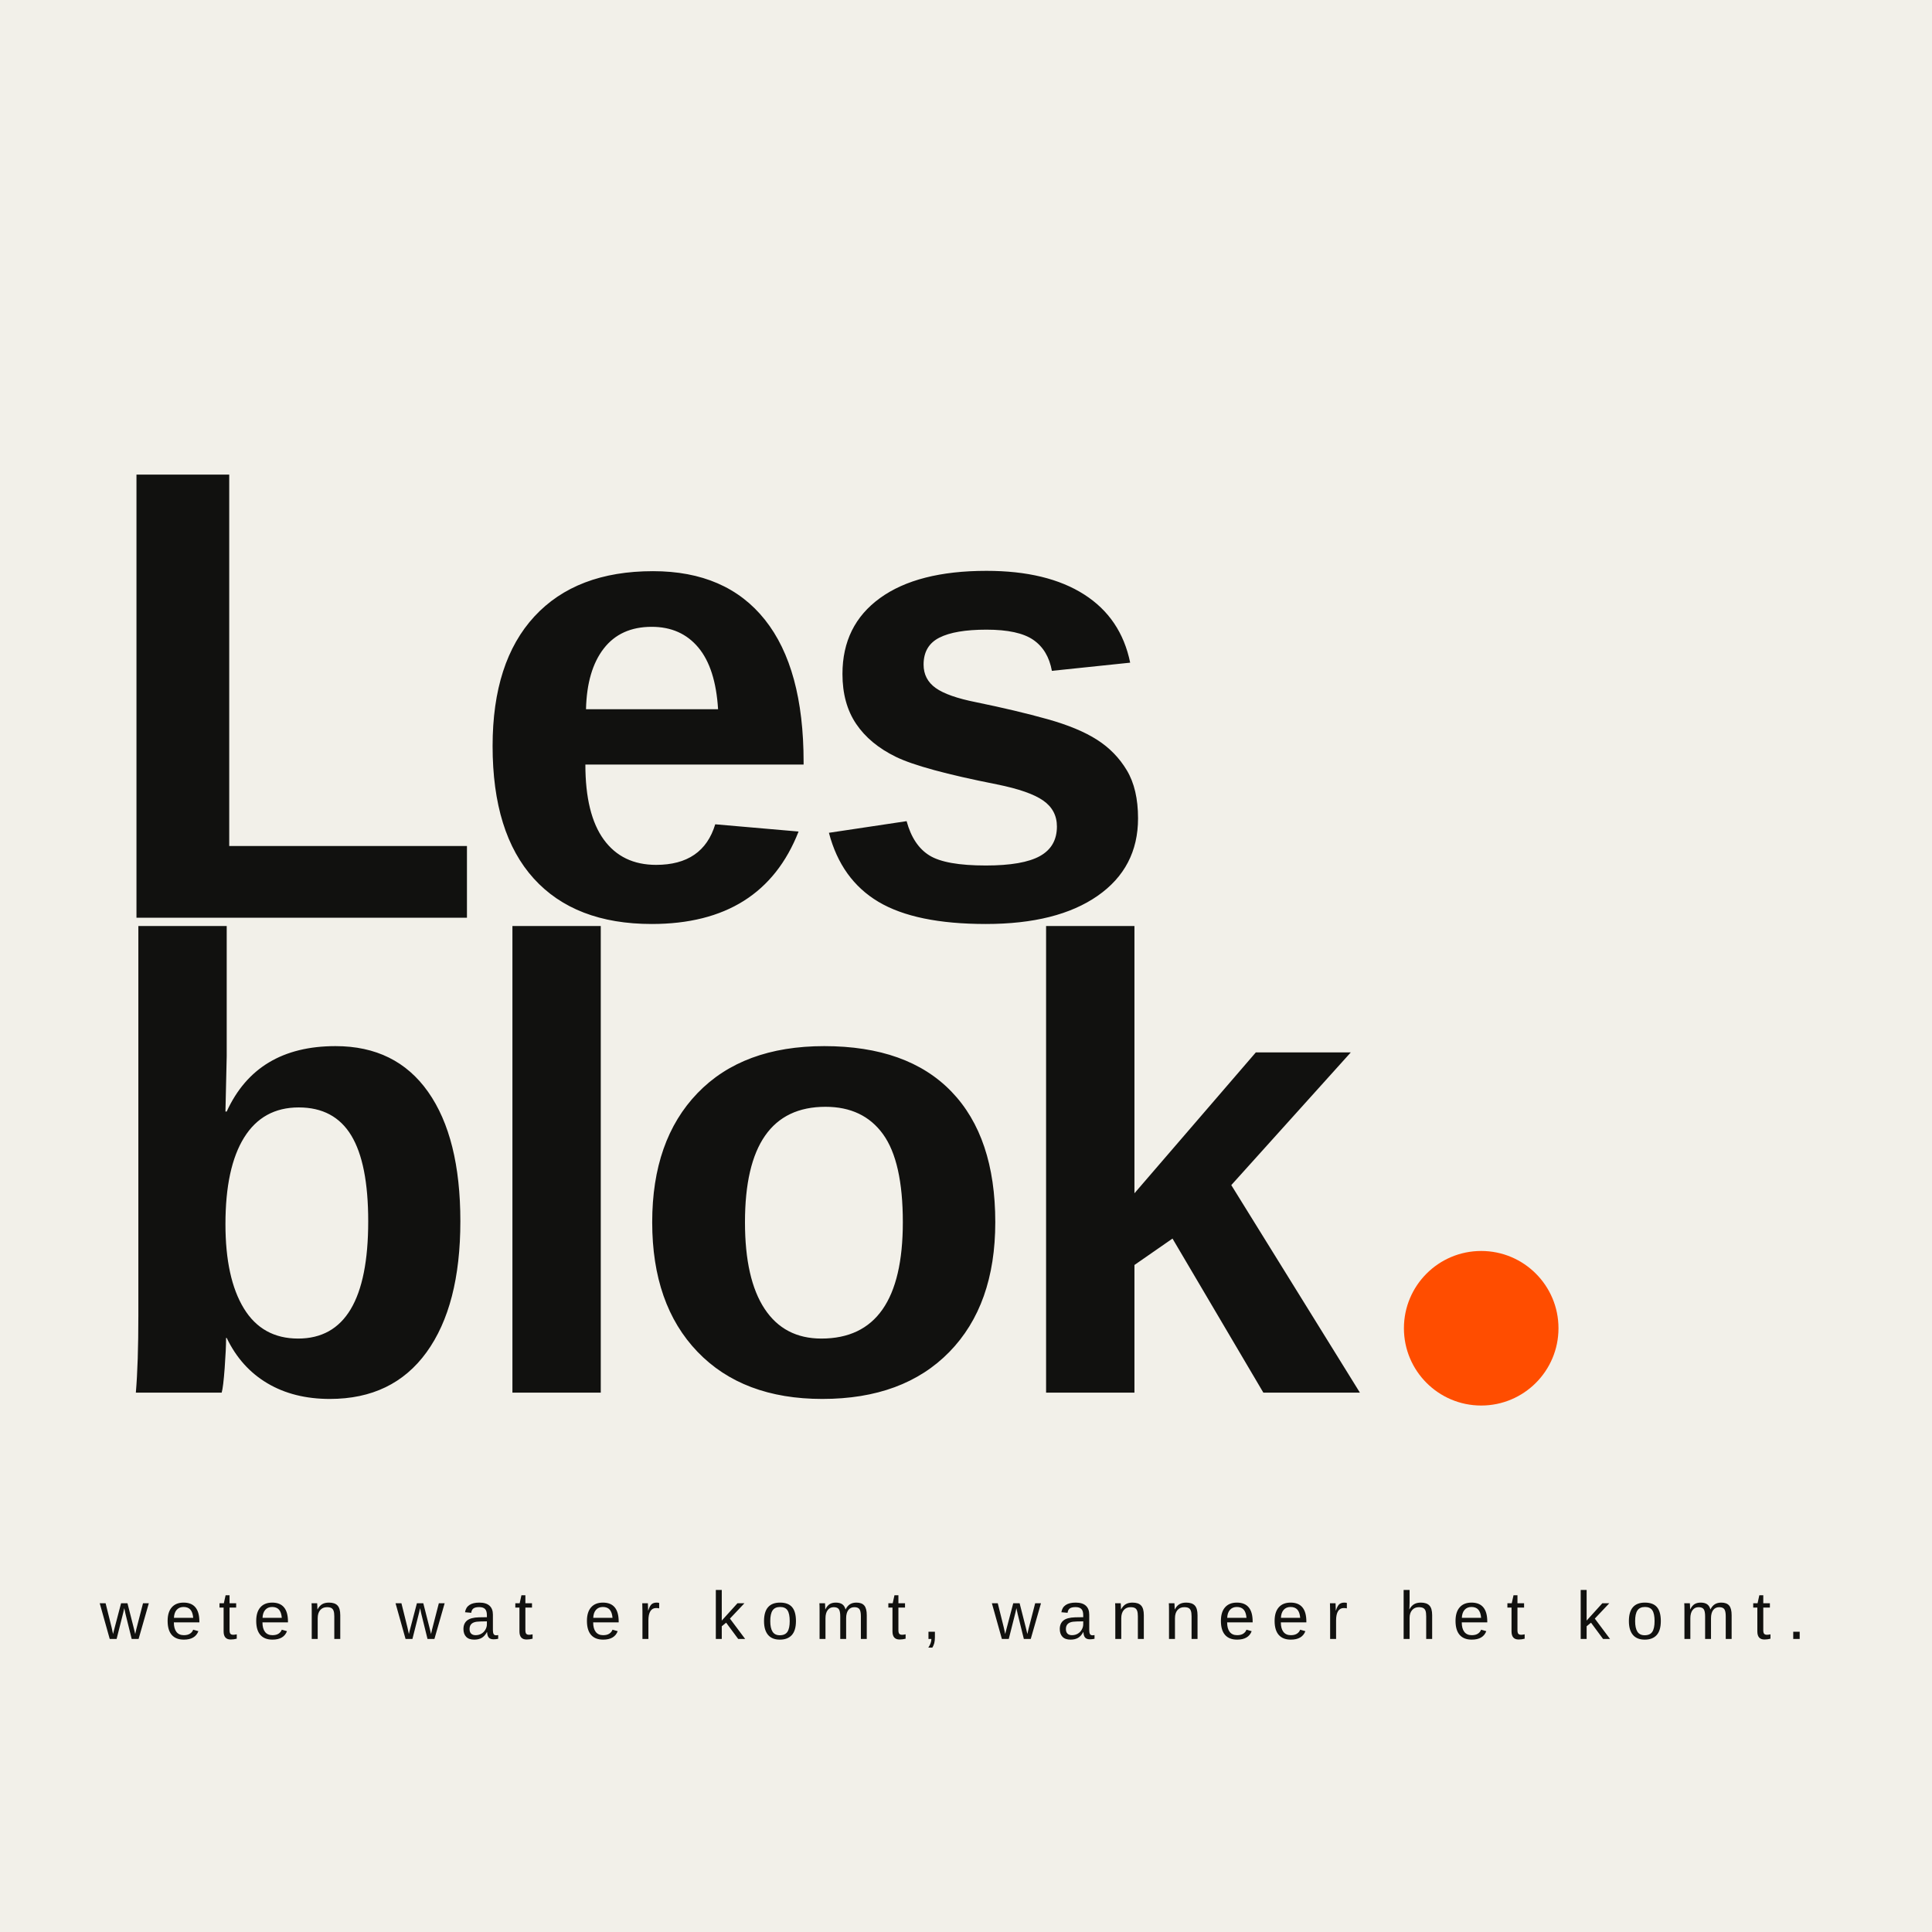
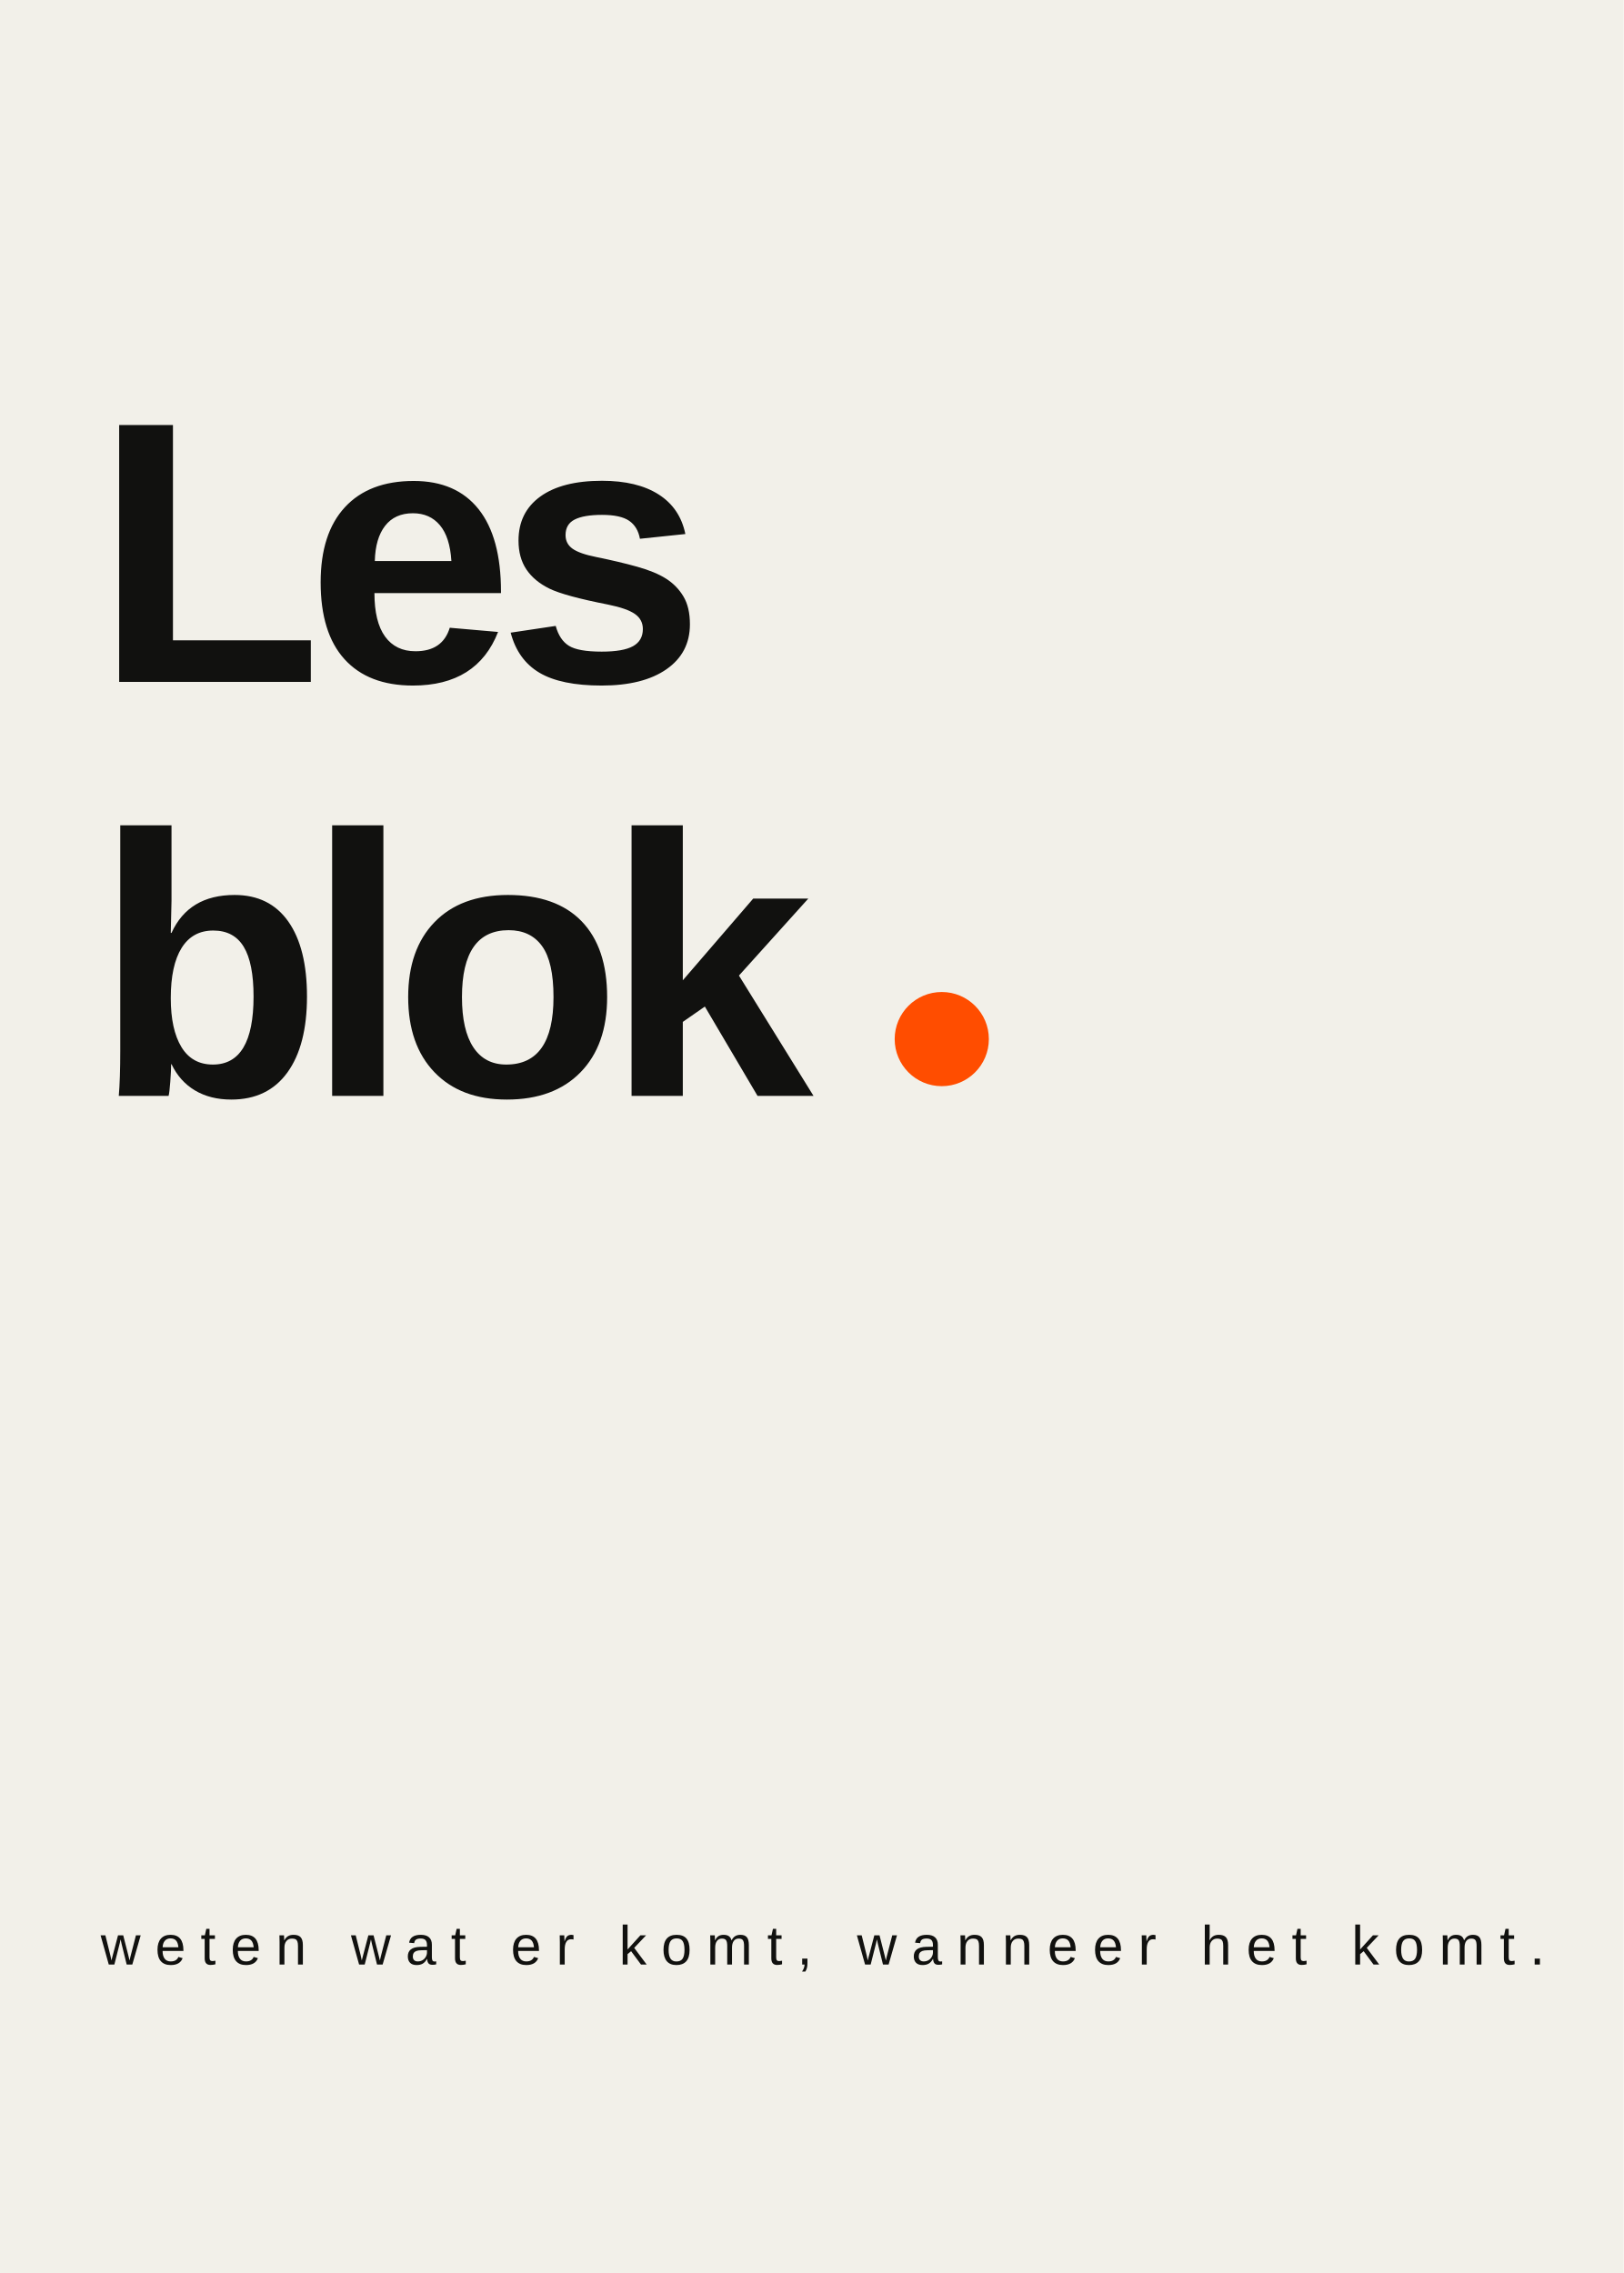
- <svg xmlns="http://www.w3.org/2000/svg" viewBox="0 0 1200 1200">
-   <rect width="1200" height="1200" fill="#f2f0e9" />
-   <g fill="#11110f" font-family="Arial, Helvetica, sans-serif" font-weight="800" letter-spacing="-12">
-     <text x="58" y="570" font-size="400">Les</text>
-     <text x="58" y="865" font-size="400">blok</text>
+ <svg xmlns="http://www.w3.org/2000/svg" viewBox="0 0 1000 1400">
+   <rect width="1000" height="1400" fill="#f2f0e9" />
+   <g fill="#11110f" font-family="Arial, Helvetica, sans-serif" font-weight="800" letter-spacing="-10">
+     <text x="58" y="420" font-size="230">Les</text>
+     <text x="58" y="675" font-size="230">blok</text>
  </g>
-   <circle cx="920" cy="825" r="48" fill="#ff4d00" />
-   <text x="62" y="1018" fill="#11110f" font-family="Arial, Helvetica, sans-serif" font-size="42" letter-spacing="10">weten wat er komt, wanneer het komt.</text>
+   <circle cx="580" cy="640" r="29" fill="#ff4d00" />
+   <text x="62" y="1210" fill="#11110f" font-family="Arial, Helvetica, sans-serif" font-size="34" letter-spacing="9">weten wat er komt, wanneer het komt.</text>
</svg>
